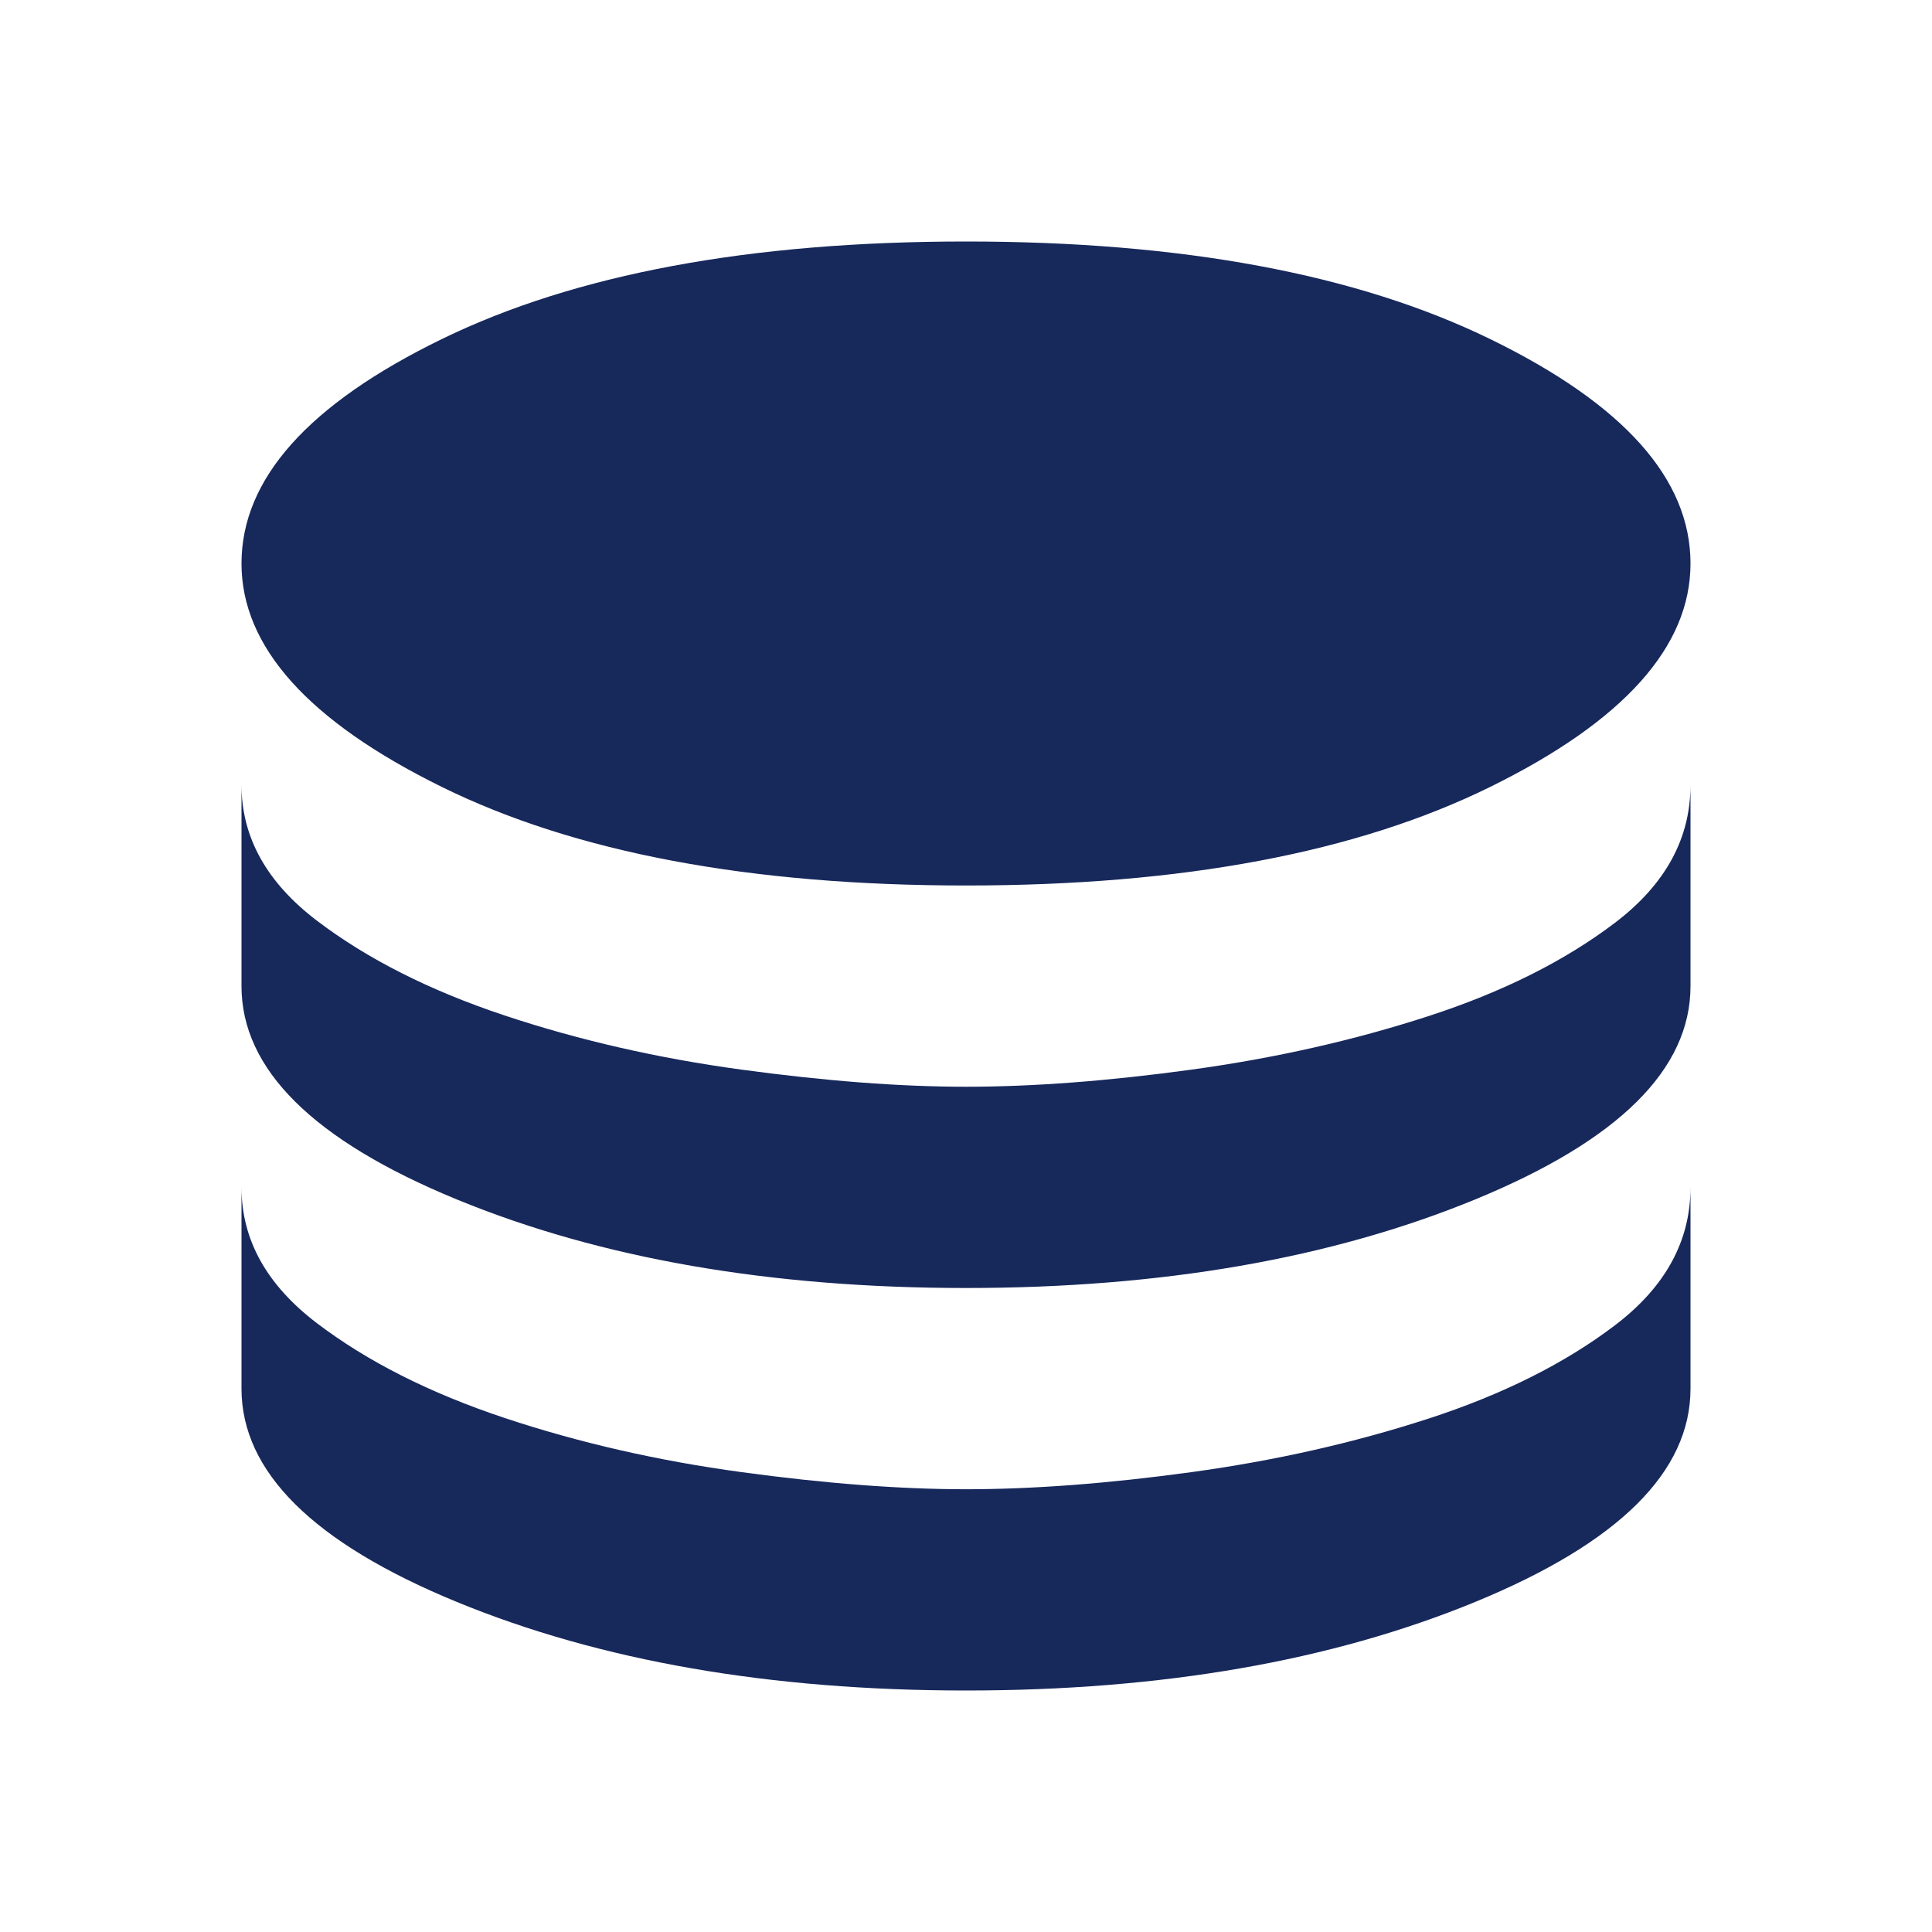
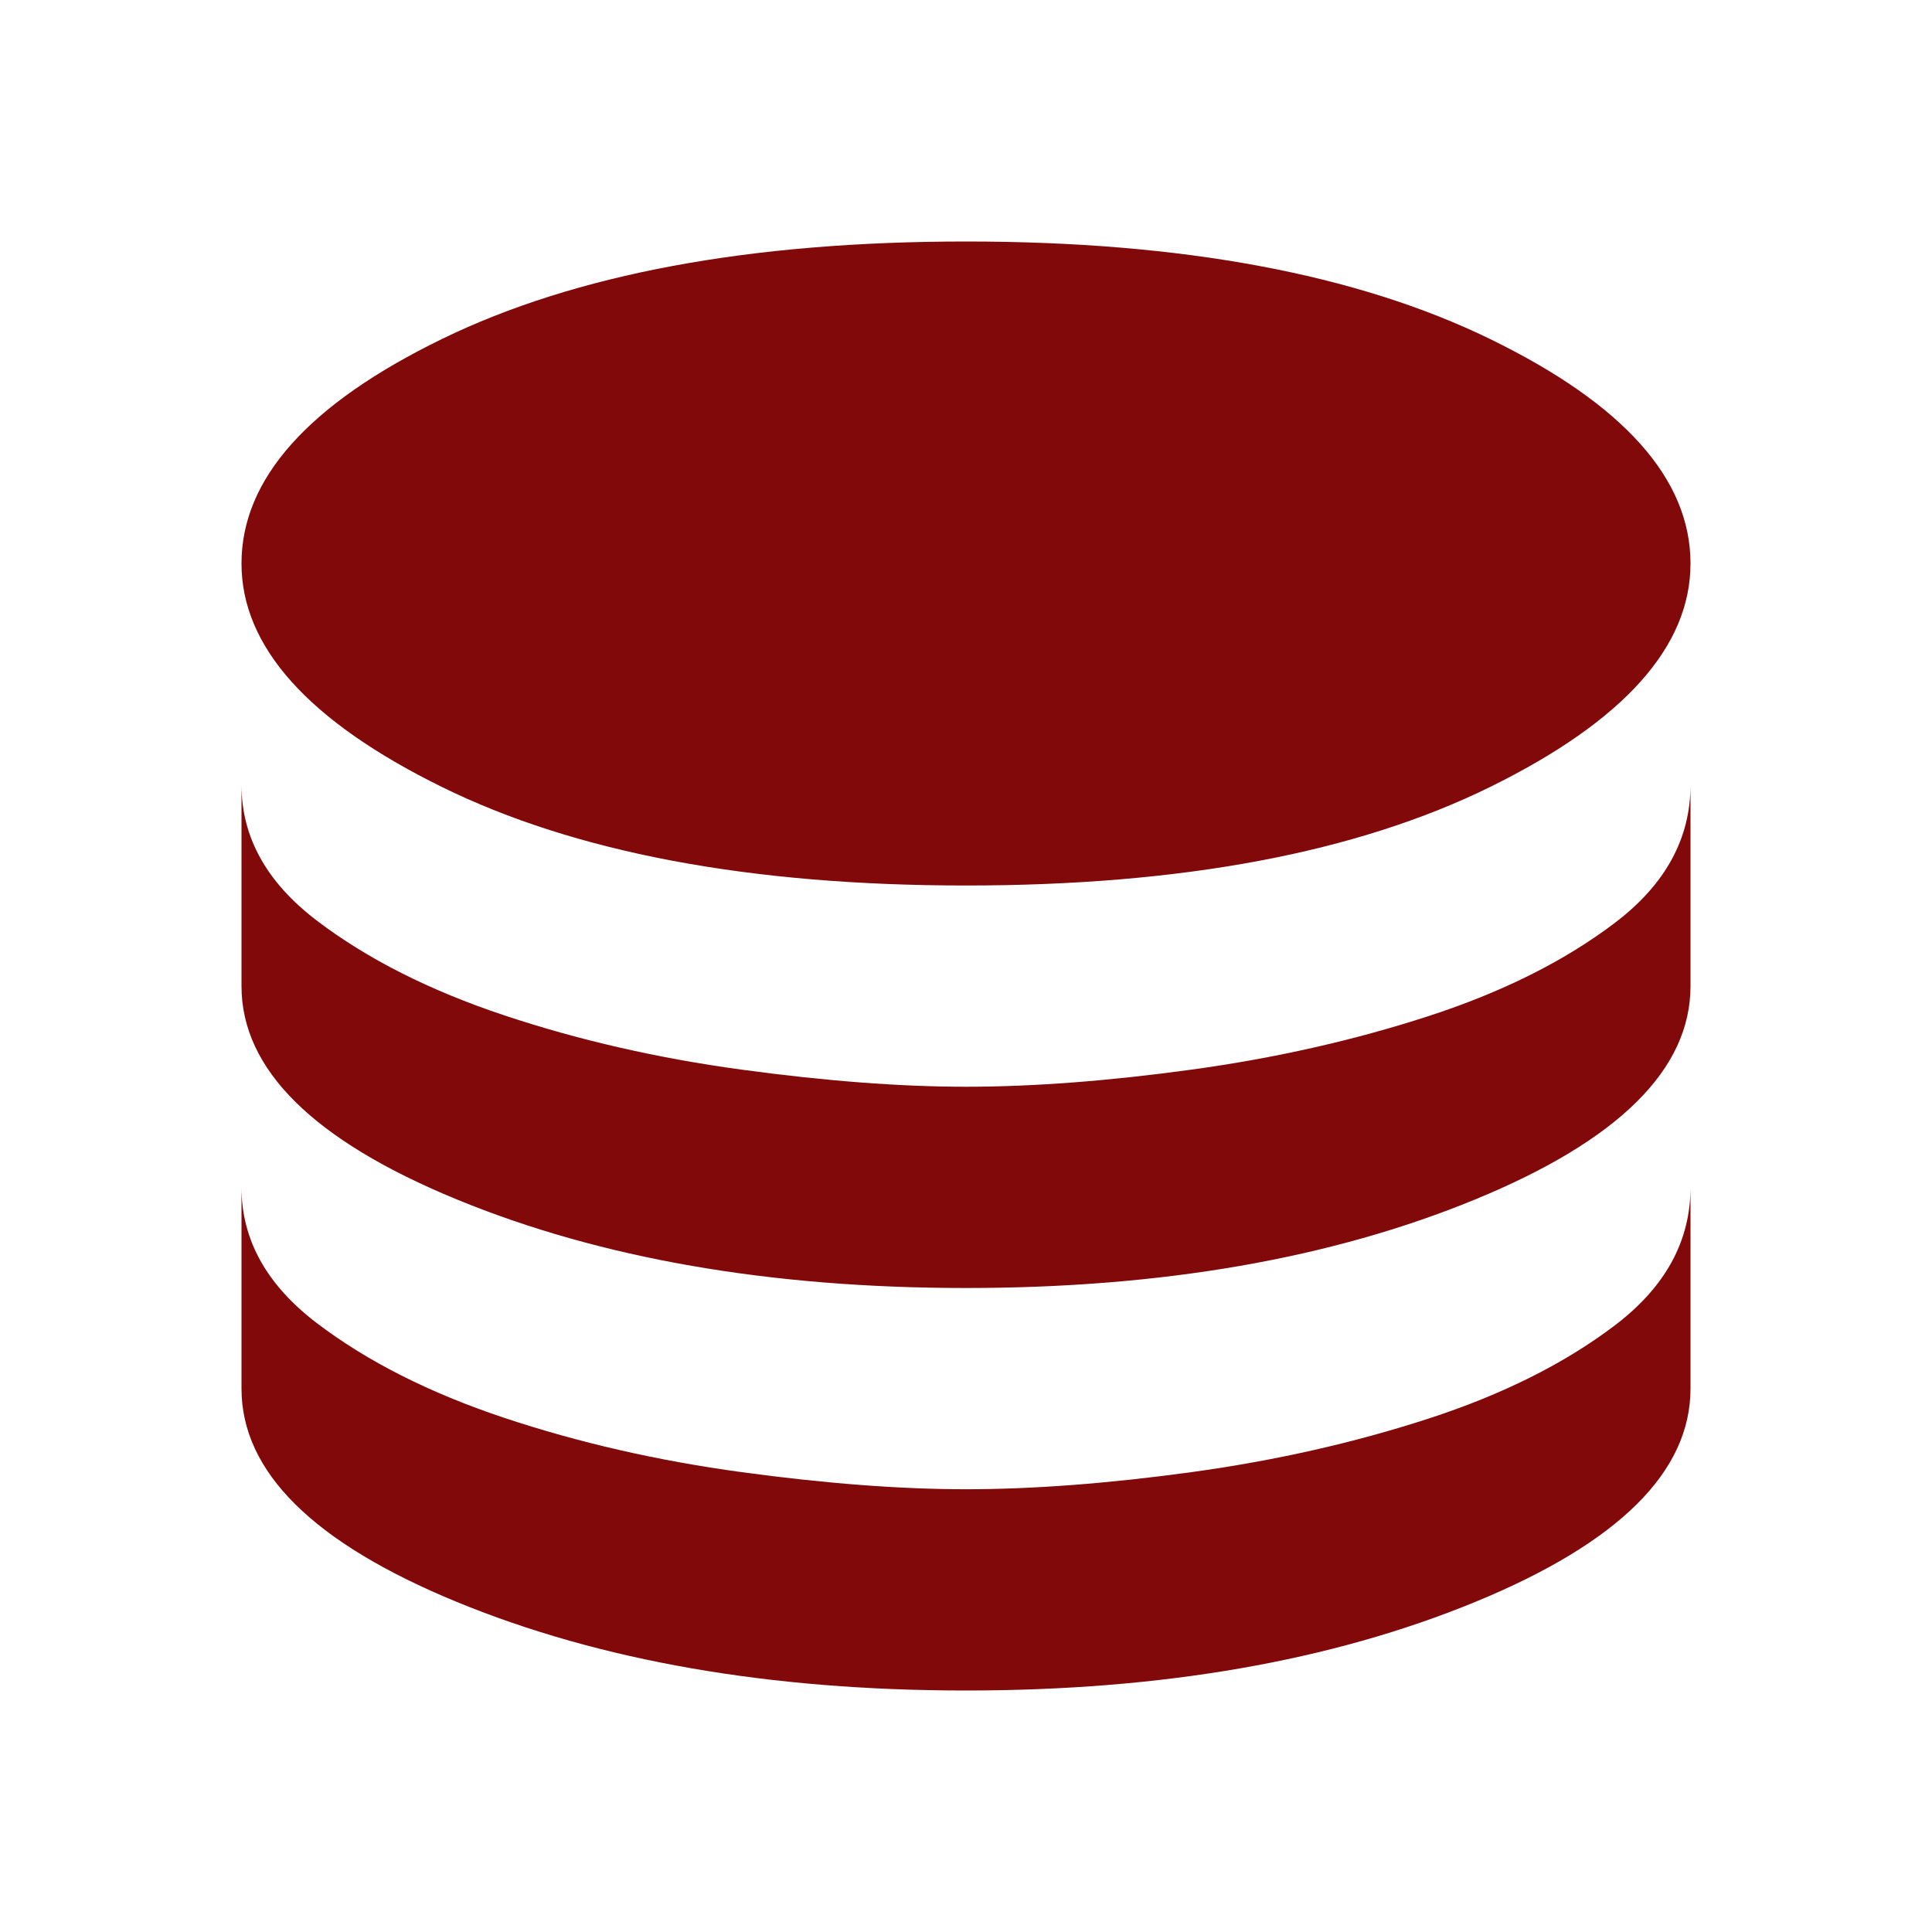
<svg xmlns="http://www.w3.org/2000/svg" height="48" width="48">
-   <path fill="#17285b" d="M24 22Q15.95 22 10.975 19.55Q6 17.1 6 14Q6 10.85 10.975 8.425Q15.95 6 24 6Q32.05 6 37.025 8.425Q42 10.85 42 14Q42 17.1 37.025 19.55Q32.05 22 24 22ZM24 32Q16.7 32 11.35 29.8Q6 27.6 6 24.5V19.5Q6 21.45 7.875 22.875Q9.75 24.3 12.525 25.225Q15.3 26.15 18.425 26.575Q21.55 27 24 27Q26.5 27 29.6 26.575Q32.7 26.15 35.475 25.25Q38.25 24.35 40.125 22.925Q42 21.5 42 19.5V24.5Q42 27.6 36.65 29.8Q31.3 32 24 32ZM24 42Q16.7 42 11.35 39.8Q6 37.6 6 34.5V29.5Q6 31.45 7.875 32.875Q9.75 34.3 12.525 35.225Q15.3 36.15 18.425 36.575Q21.55 37 24 37Q26.5 37 29.6 36.575Q32.7 36.15 35.475 35.25Q38.25 34.35 40.125 32.925Q42 31.5 42 29.5V34.5Q42 37.6 36.65 39.8Q31.3 42 24 42Z" />
+   <path fill="#810909" d="M24 22Q15.95 22 10.975 19.55Q6 17.1 6 14Q6 10.85 10.975 8.425Q15.95 6 24 6Q32.05 6 37.025 8.425Q42 10.85 42 14Q42 17.1 37.025 19.55Q32.05 22 24 22ZM24 32Q16.7 32 11.35 29.8Q6 27.6 6 24.5V19.5Q6 21.45 7.875 22.875Q9.75 24.3 12.525 25.225Q15.3 26.15 18.425 26.575Q21.55 27 24 27Q26.5 27 29.6 26.575Q32.7 26.15 35.475 25.25Q38.25 24.35 40.125 22.925Q42 21.5 42 19.5V24.5Q42 27.6 36.65 29.8Q31.3 32 24 32ZM24 42Q16.7 42 11.35 39.8Q6 37.6 6 34.5V29.5Q6 31.45 7.875 32.875Q9.75 34.3 12.525 35.225Q15.3 36.15 18.425 36.575Q21.55 37 24 37Q26.5 37 29.6 36.575Q32.7 36.15 35.475 35.25Q38.25 34.35 40.125 32.925Q42 31.5 42 29.5V34.5Q42 37.6 36.65 39.8Q31.3 42 24 42Z" />
</svg>
